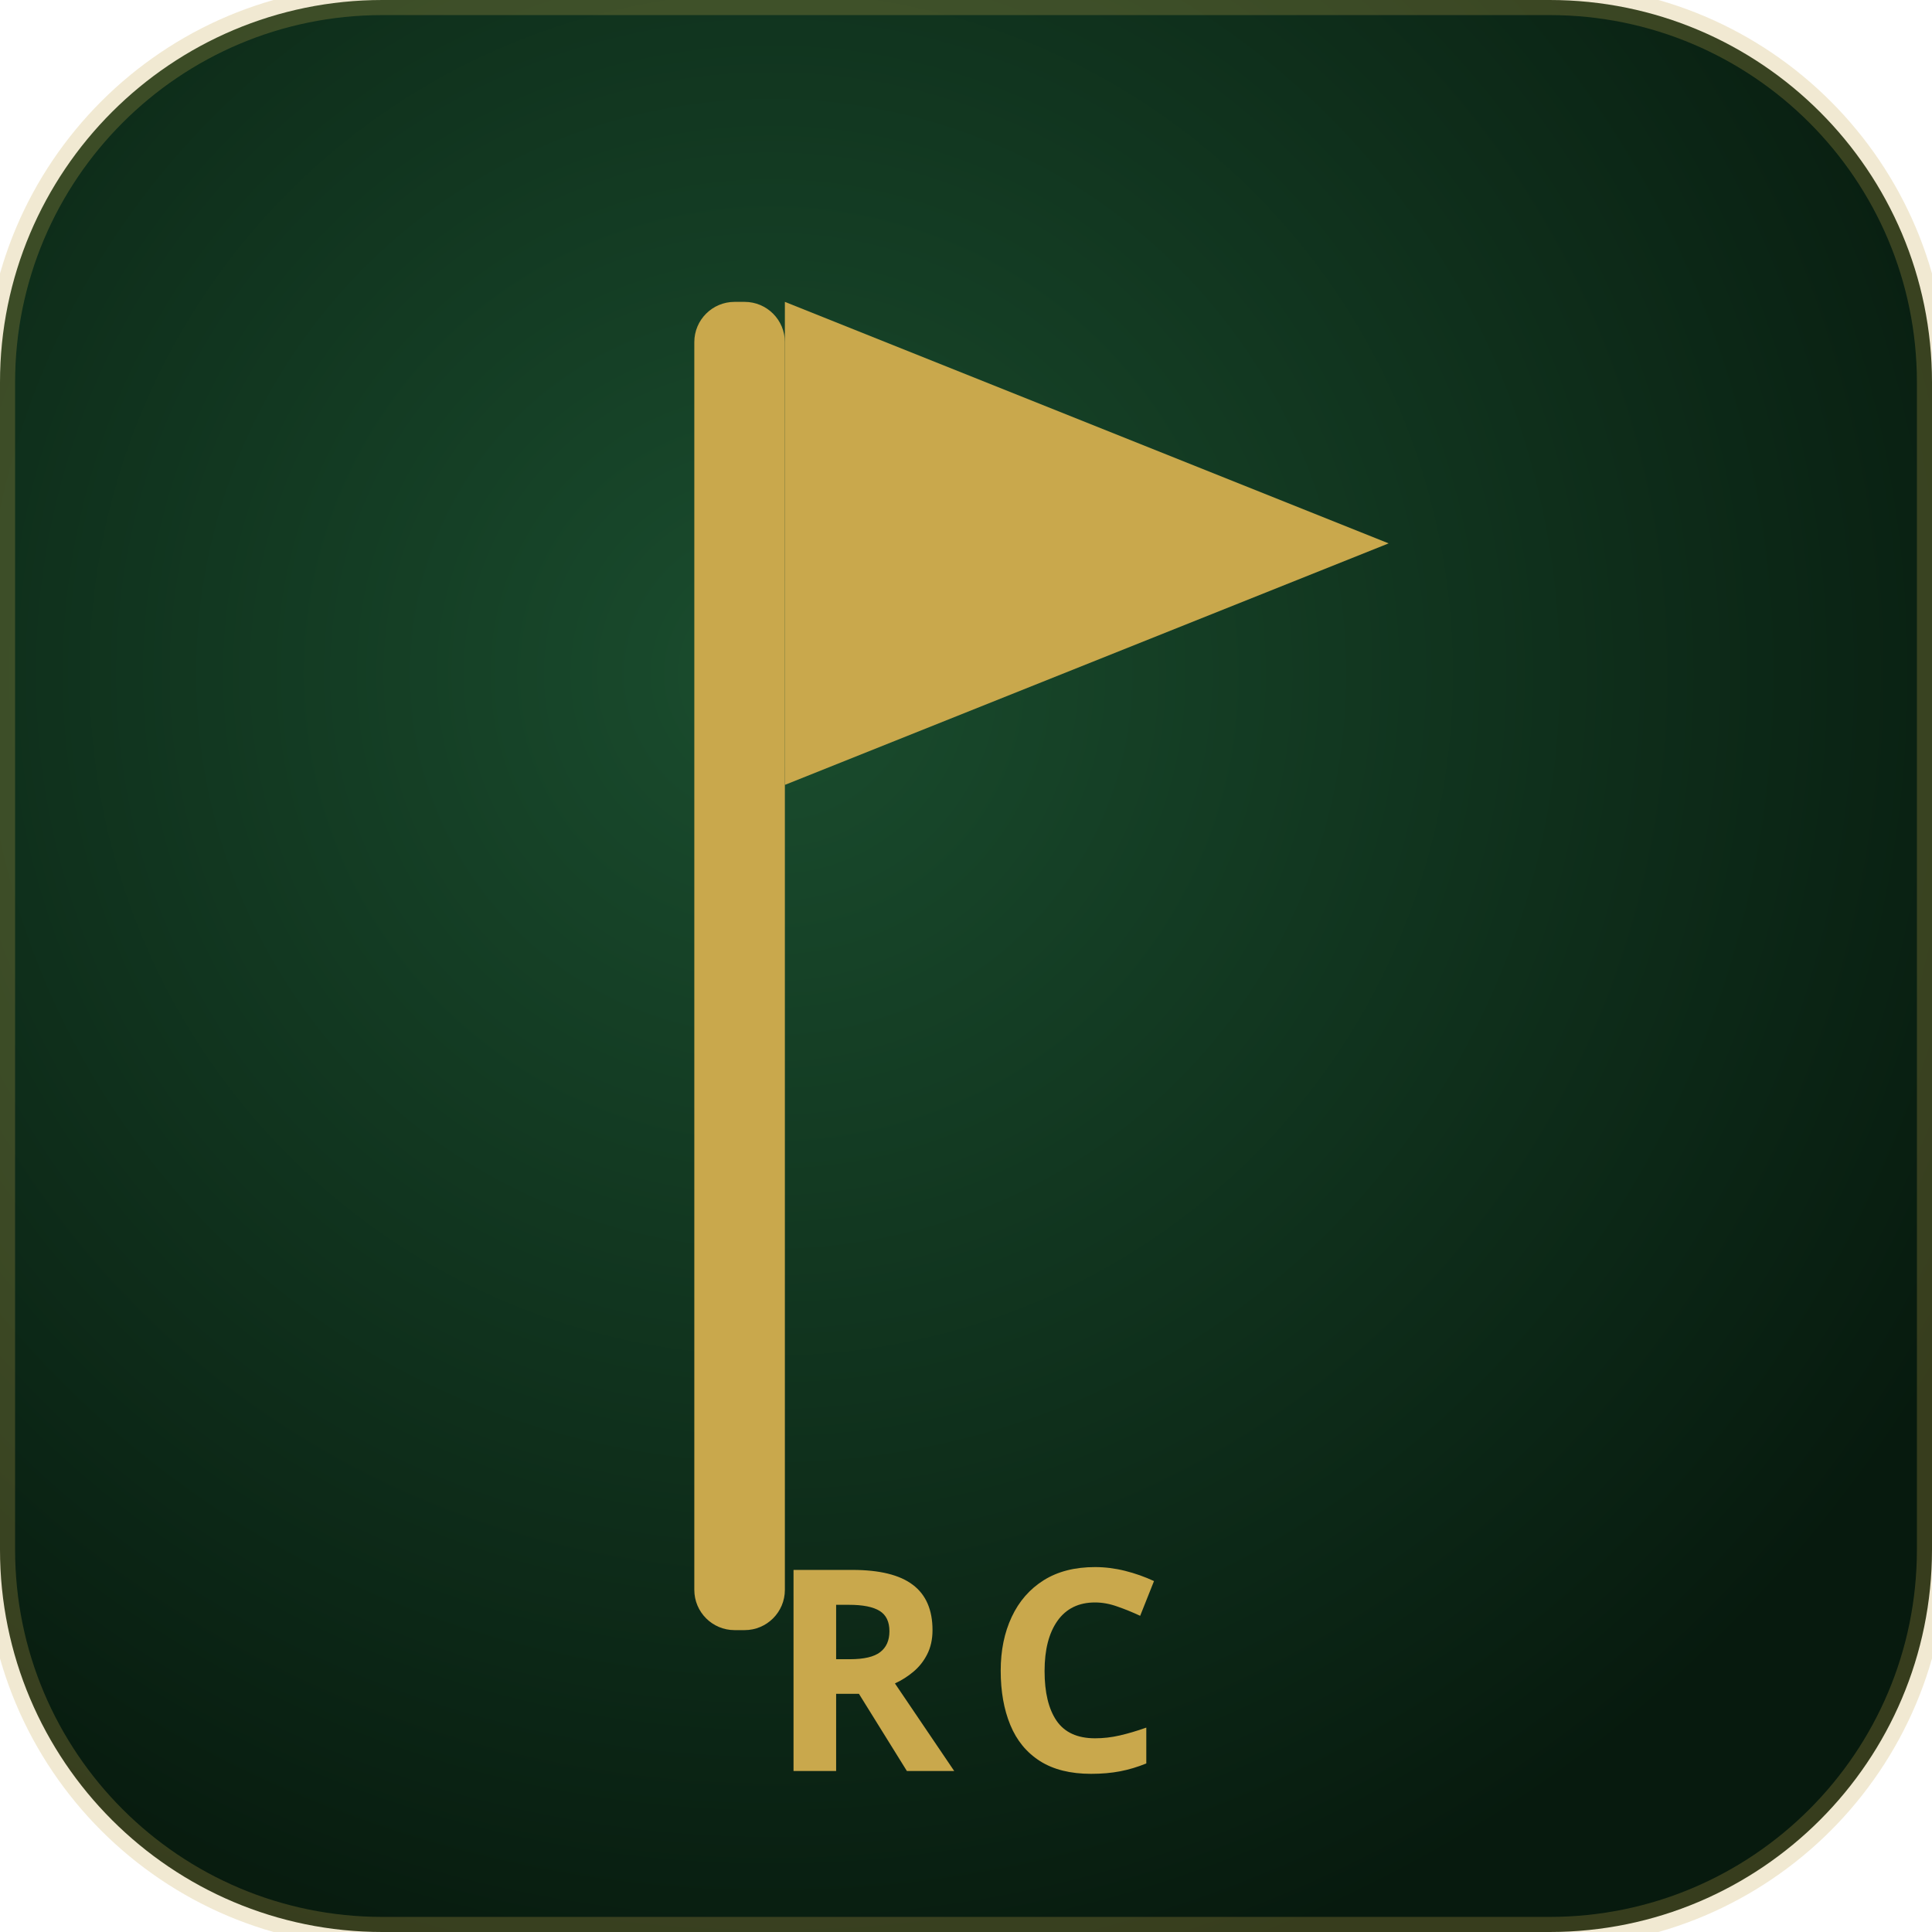
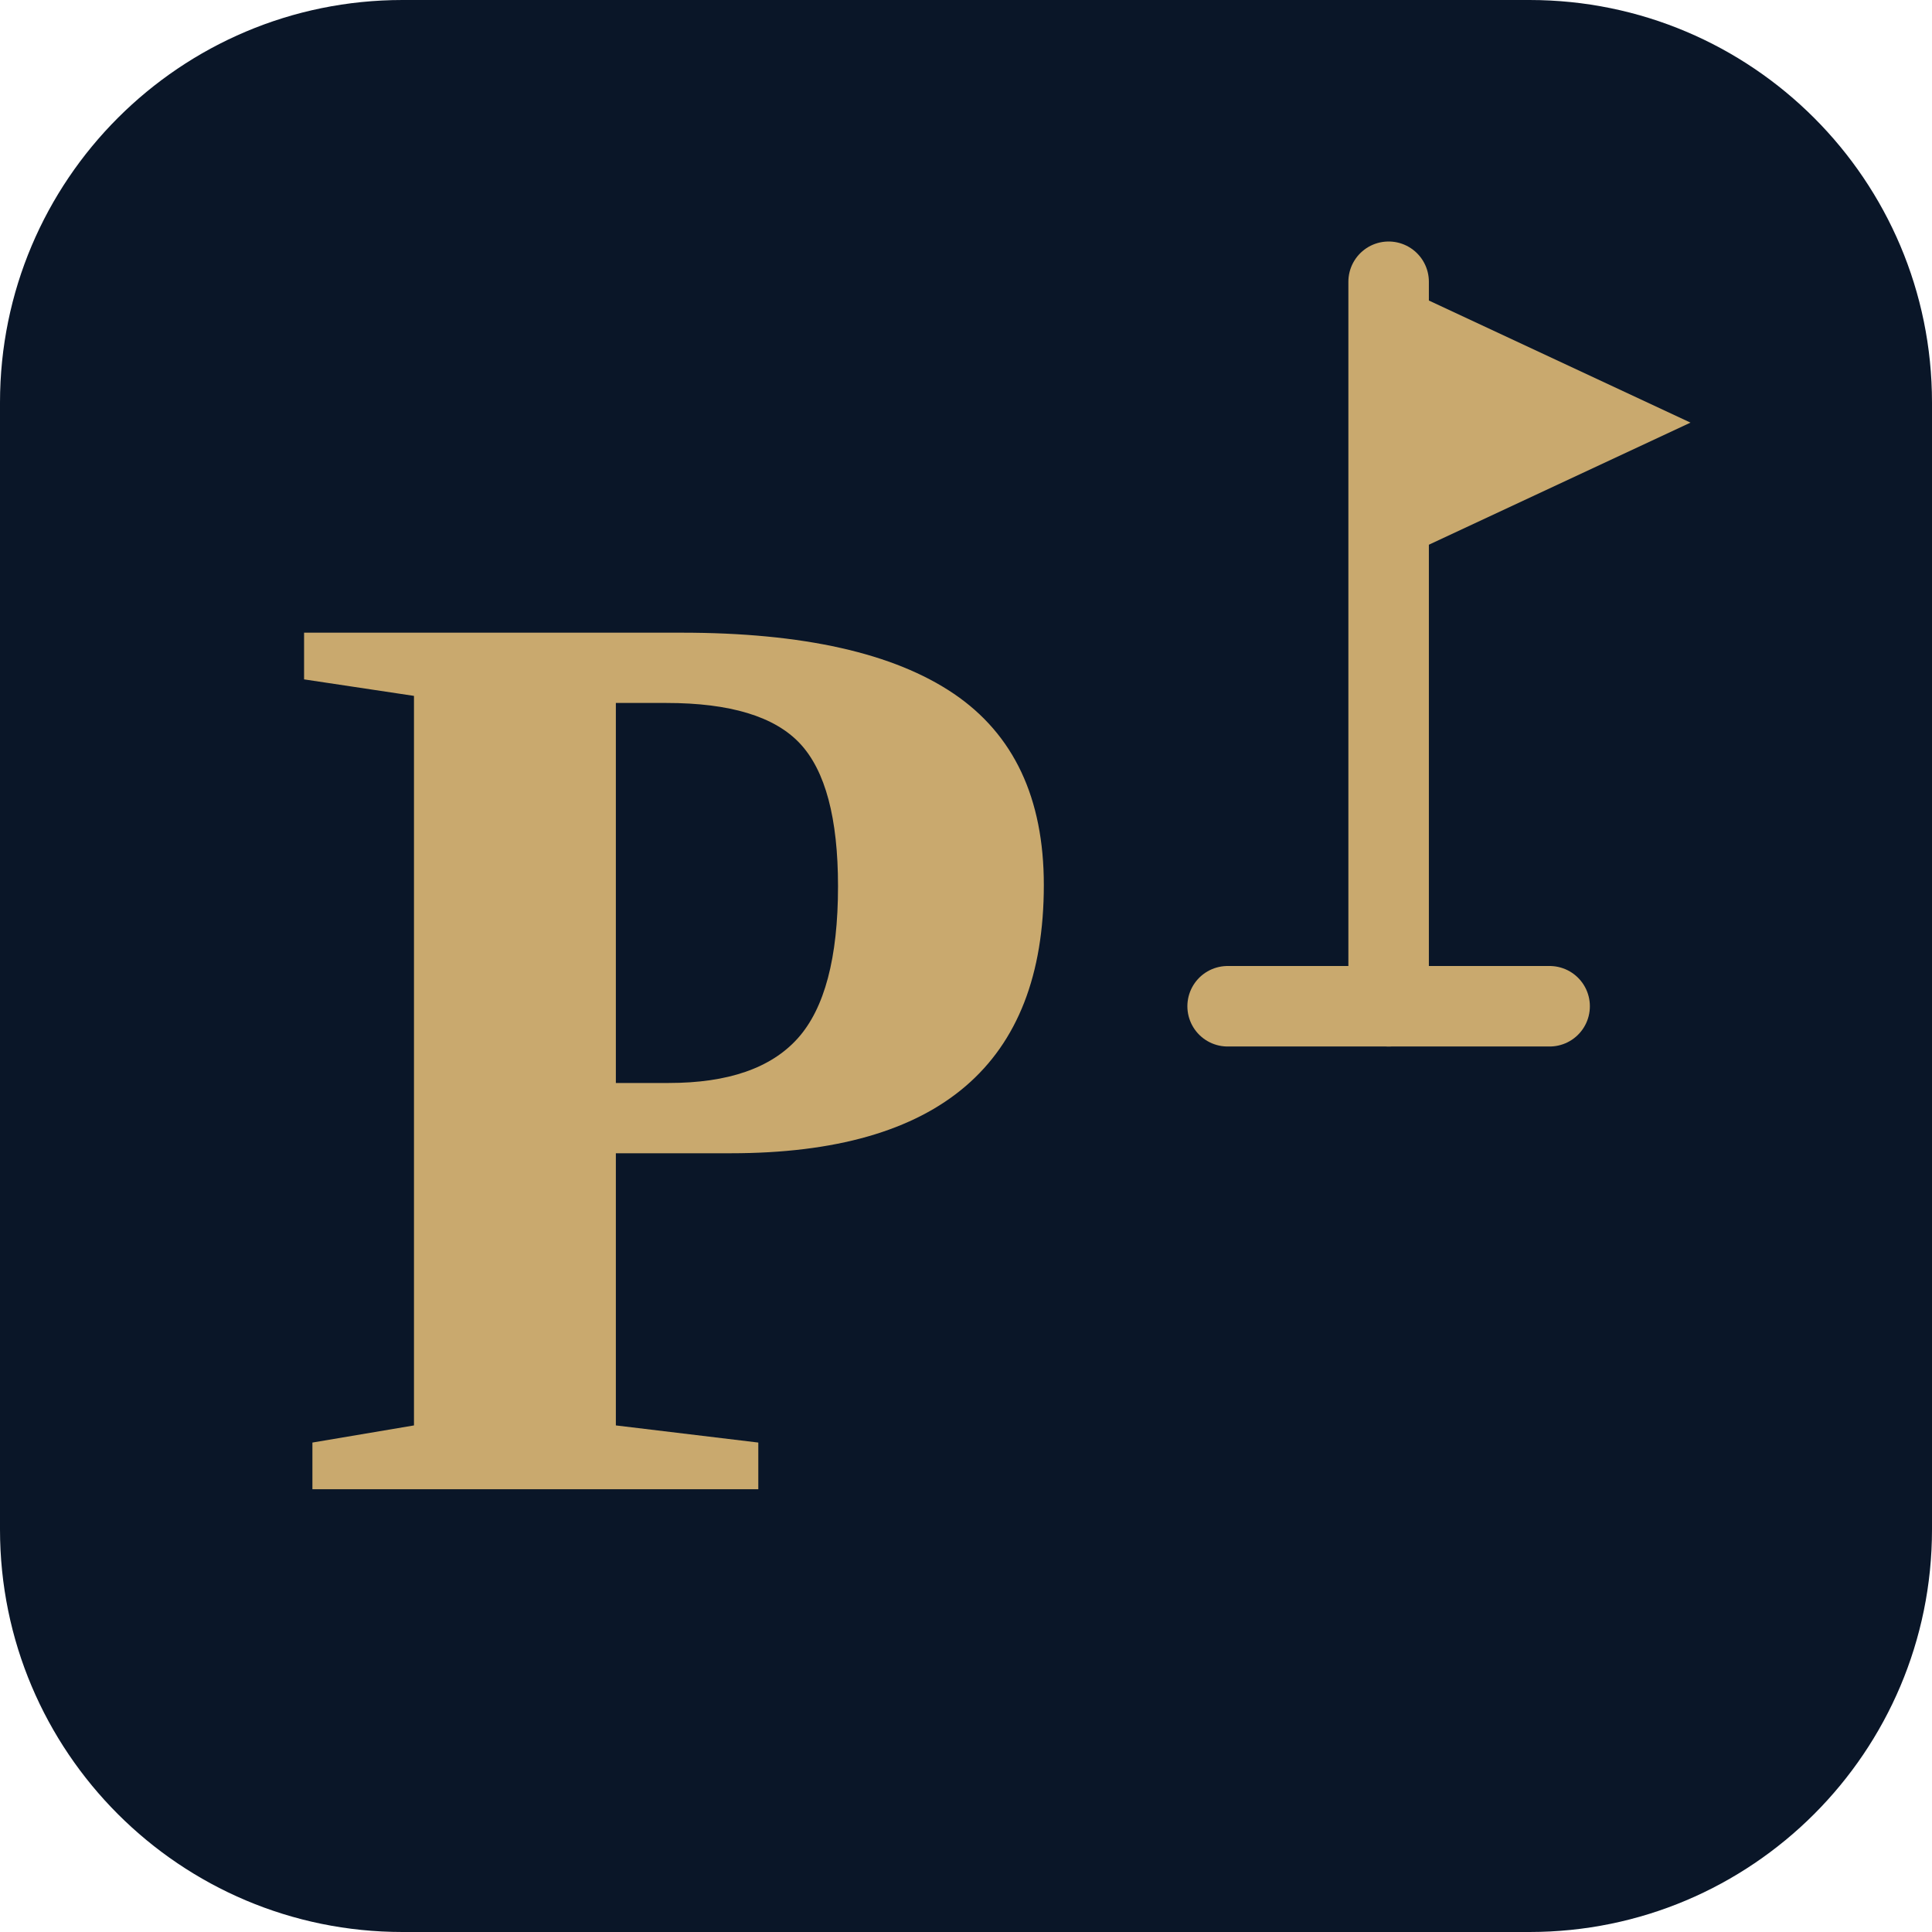
- <svg xmlns="http://www.w3.org/2000/svg" viewBox="0 0 192 192">
-   <defs>
-     <radialGradient id="g" cx="40%" cy="35%" r="70%">
-       <stop offset="0%" stop-color="#1A4D2E" />
-       <stop offset="100%" stop-color="#071A0E" />
-     </radialGradient>
-   </defs>
-   <rect width="192" height="192" rx="38" fill="url(#g)" />
-   <rect x="69" y="30" width="9" height="132" rx="4" fill="#C9A84C" />
-   <polygon points="78,30 138,54 78,78" fill="#C9A84C" />
-   <text x="96" y="176" text-anchor="middle" font-family="Arial Black,sans-serif" font-weight="900" font-size="28" fill="#C9A84C" letter-spacing="3">RC</text>
-   <rect width="192" height="192" rx="38" fill="none" stroke="#C9A84C" stroke-width="3" stroke-opacity="0.25" />
+ <svg xmlns="http://www.w3.org/2000/svg" width="192" height="192" viewBox="0 0 192 192">
+   <rect width="192" height="192" rx="40" fill="#0A1628" />
+   <text x="28" y="148" font-family="Georgia,'Times New Roman',serif" font-size="130" font-weight="700" fill="#C9A96E">P</text>
+   <line x1="138" y1="28" x2="138" y2="100" stroke="#C9A96E" stroke-width="8" stroke-linecap="round" />
+   <path d="M138 28 L168 42 L138 56 Z" fill="#C9A96E" />
+   <line x1="122" y1="100" x2="154" y2="100" stroke="#C9A96E" stroke-width="8" stroke-linecap="round" />
</svg>
